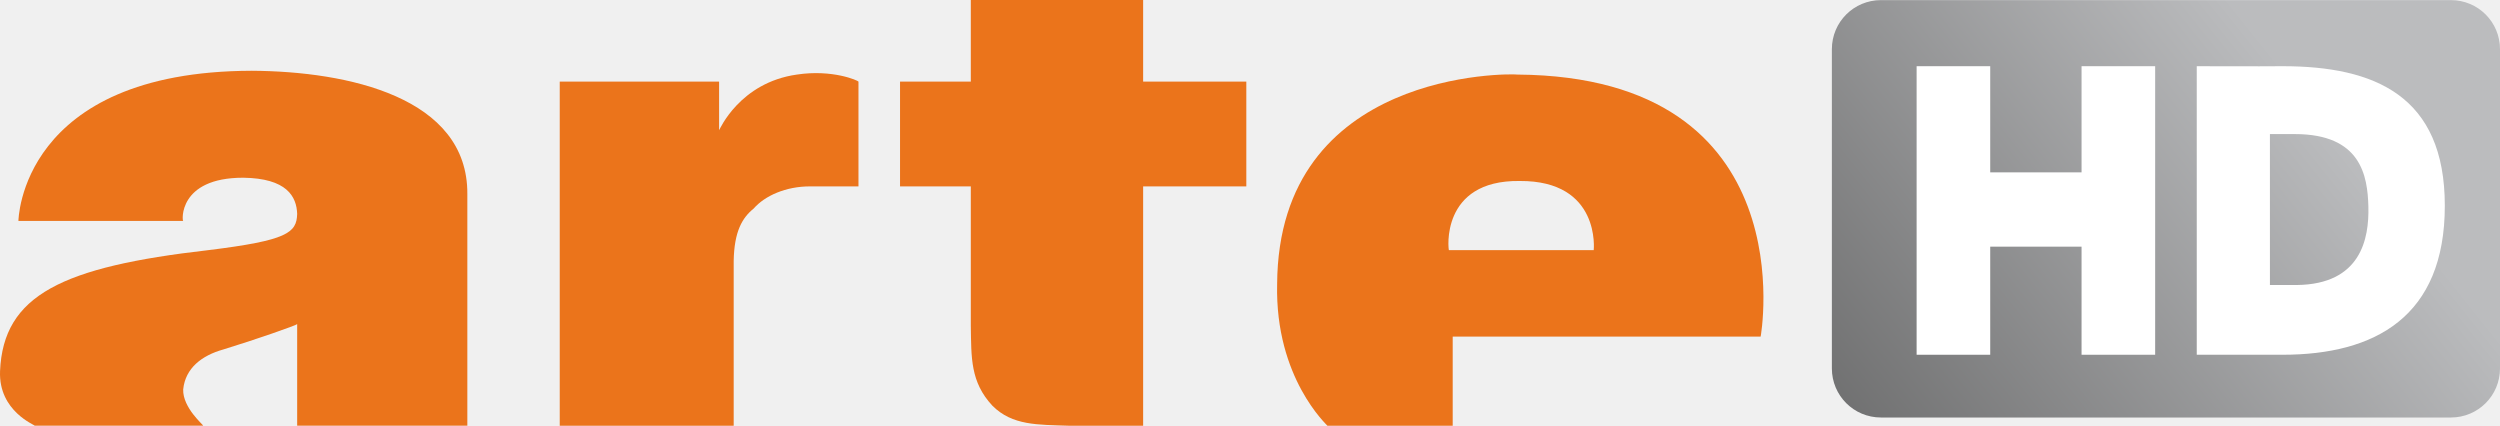
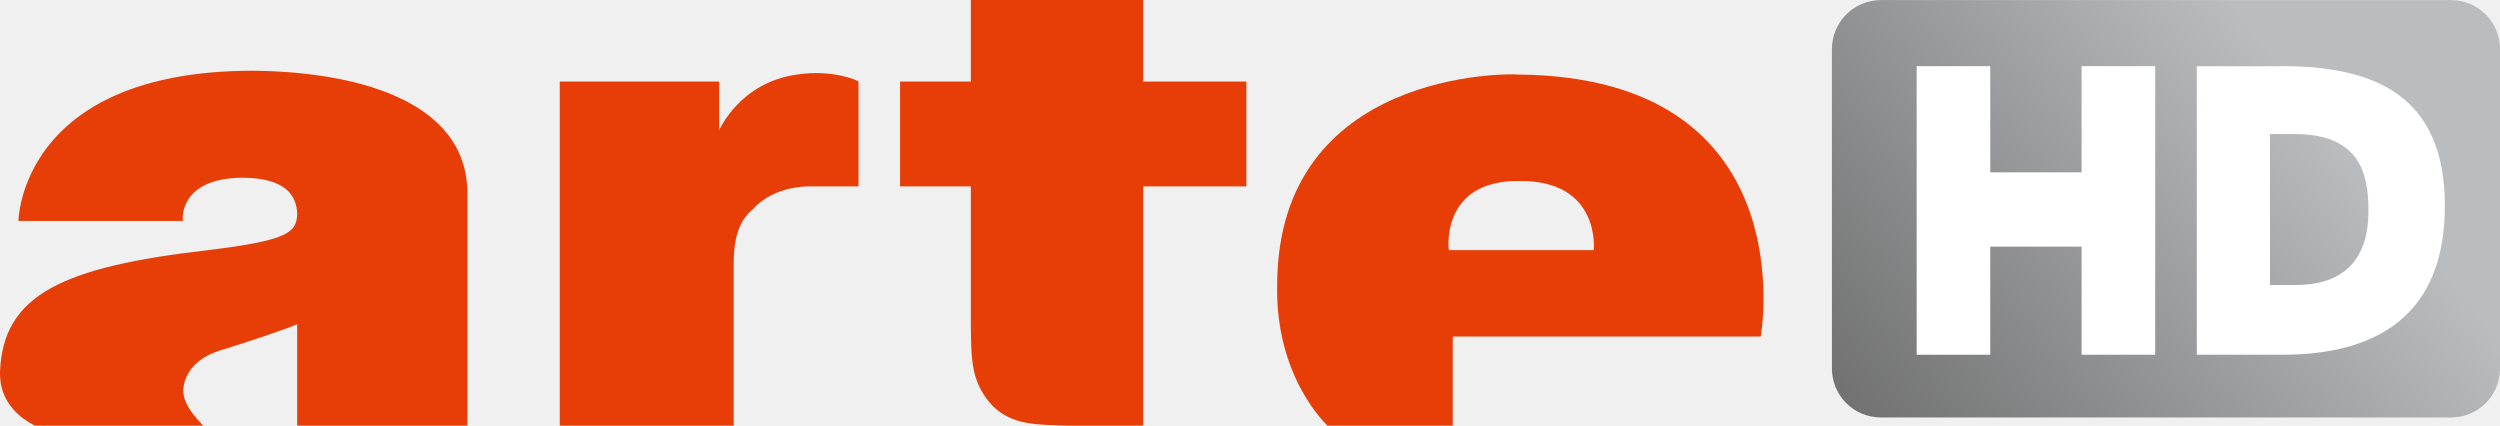
- <svg xmlns="http://www.w3.org/2000/svg" version="1.1" viewBox="0 0 600 102.17">
+ <svg xmlns="http://www.w3.org/2000/svg" width="158.75mm" height="27.032mm" version="1.1" viewBox="0 0 158.75 27.032">
  <defs>
-     <linearGradient id="a" x1="450.47" x2="611.83" y1="646.99" y2="518.34" gradientTransform="translate(10.554 -394.3)" gradientUnits="userSpaceOnUse">
+     <linearGradient id="a" x1="461.02" x2="622.38" y1="252.69" y2="124.04" gradientUnits="userSpaceOnUse">
      <stop stop-color="#535353" offset="0" />
      <stop stop-color="#bbbcbe" offset="1" />
    </linearGradient>
  </defs>
-   <g transform="matrix(.90537 0 0 .90537 -2.8819 -80.344)">
-     <path d="m501.8 88.773h151.08c7.21 0 13.015 5.805 13.015 13.015v84.613c0 7.21-5.805 13.015-13.015 13.015h-151.08c-7.21 0-13.015-5.805-13.015-13.015v-84.613c0-7.21 5.805-13.015 13.015-13.015z" fill="url(#a)" />
-     <path d="m511.25 106.29v76.491h19.511v-28.654h24.211v28.654h19.511v-76.491h-19.511v28.142h-24.211v-28.142h-19.511z" fill="#FFF" fill-rule="evenodd" />
-     <path d="m585.51 106.29v76.491h22.748c24.501 0 43.009-10.067 43.009-39.498 0-29.181-18.615-36.993-43.009-36.993-5.925 0.065-22.748 0-22.748 0zm19.396 17.994s4.732-1e-5 6.607 0c17.556 0 19.286 11.037 19.493 19.255 0.213 8.438-1.943 20.578-18.999 20.755-2.025 0.021-7.101 0-7.101 0v-40.01z" fill="#FFF" fill-rule="evenodd" />
-     <path d="m8.066 147.31s0.43-39.668 61.864-39.811c25.49 0.143 57.282 7.017 57.138 32.65v61.434h-45.109v-26.922c-0.143 0.286-11.17 4.153-19.619 6.731-5.585 1.575-10.024 4.869-10.597 10.597-0.143 4.869 5.442 9.451 5.298 9.595h-44.68c0.286-0.143-9.595-3.723-9.165-14.464 0.859-20.192 16.468-27.638 55.277-32.078 20.908-2.578 23.342-4.582 23.485-9.595-0.143-4.583-2.721-9.451-14.32-9.595-17.328 0-16.182 11.6-15.896 11.456h-43.677z" fill="#eb741b" />
-     <path d="m151.56 110.37v91.221h46.112v-43.677c0.143-7.876 2.291-11.456 5.298-13.891 3.007-3.437 8.592-5.871 14.893-5.871h12.888v-27.782c-0.143-0.286-6.874-3.294-16.325-1.862-15.18 2.148-20.478 14.607-20.621 14.75v-12.888h-42.245z" fill="#eb741b" />
-     <path d="m241.77 110.37v27.782h18.76v36.947c0.143 8.449-0.143 14.893 5.728 21.194 5.299 5.298 12.029 5.012 20.192 5.298h19.762v-63.439h27.352v-27.782h-27.352v-21.624h-45.682v21.624h-18.76z" fill="#eb741b" />
-     <path d="m404.17 155.05h21.481c0 0.143 2.005-18.473-19.619-18.33-21.194-0.286-18.903 18.473-18.76 18.33h16.898v22.913h-15.896v23.629h-33.223c0-0.143-13.891-12.602-13.318-37.519 0.286-56.852 61.721-55.849 63.726-55.563 76.9 0.573 64.442 69.74 64.442 69.454h-65.731v-22.913z" fill="#eb741b" />
+   <g transform="translate(96.384 -135.32)">
+     <g transform="matrix(.23955 0 0 .23955 -97.146 114.06)">
+       <path d="m501.8 88.773h151.08c7.21 0 13.015 5.805 13.015 13.015v84.613c0 7.21-5.805 13.015-13.015 13.015h-151.08c-7.21 0-13.015-5.805-13.015-13.015v-84.613c0-7.21 5.805-13.015 13.015-13.015z" fill="url(#a)" />
+       <path d="m511.25 106.29v76.491h19.511v-28.654h24.211v28.654h19.511v-76.491h-19.511v28.142h-24.211v-28.142z" fill="#fff" fill-rule="evenodd" />
+       <path d="m585.51 106.29v76.491h22.748c24.501 0 43.009-10.067 43.009-39.498 0-29.181-18.615-36.993-43.009-36.993-5.925 0.065-22.748 0-22.748 0zm19.396 17.994s4.732-1e-5 6.607 0c17.556 0 19.286 11.037 19.493 19.255 0.213 8.438-1.943 20.578-18.999 20.755-2.025 0.021-7.101 0-7.101 0v-40.01z" fill="#fff" fill-rule="evenodd" />
+       <g fill="#e73e07">
+         <path d="m8.066 147.31s0.43-39.668 61.864-39.811c25.49 0.143 57.282 7.017 57.138 32.65v61.434h-45.109v-26.922c-0.143 0.286-11.17 4.153-19.619 6.731-5.585 1.575-10.024 4.869-10.597 10.597-0.143 4.869 5.442 9.451 5.298 9.595h-44.68c0.286-0.143-9.595-3.723-9.165-14.464 0.859-20.192 16.468-27.638 55.277-32.078 20.908-2.578 23.342-4.582 23.485-9.595-0.143-4.583-2.721-9.451-14.32-9.595-17.328 0-16.182 11.6-15.896 11.456h-43.677z" />
+         <path d="m151.56 110.37v91.221h46.112v-43.677c0.143-7.876 2.291-11.456 5.298-13.891 3.007-3.437 8.592-5.871 14.893-5.871h12.888v-27.782c-0.143-0.286-6.874-3.294-16.325-1.862-15.18 2.148-20.478 14.607-20.621 14.75v-12.888h-42.245z" />
+         <path d="m241.77 110.37v27.782h18.76v36.947c0.143 8.449-0.143 14.893 5.728 21.194 5.299 5.298 12.029 5.012 20.192 5.298h19.762v-63.439h27.352v-27.782h-27.352v-21.624h-45.682v21.624h-18.76z" />
+         <path d="m404.17 155.05h21.481c0 0.143 2.005-18.473-19.619-18.33-21.194-0.286-18.903 18.473-18.76 18.33h16.898v22.913h-15.896v23.629h-33.223c0-0.143-13.891-12.602-13.318-37.519 0.286-56.852 61.721-55.849 63.726-55.563 76.9 0.573 64.442 69.74 64.442 69.454h-65.731v-22.913z" />
+       </g>
+     </g>
  </g>
</svg>
